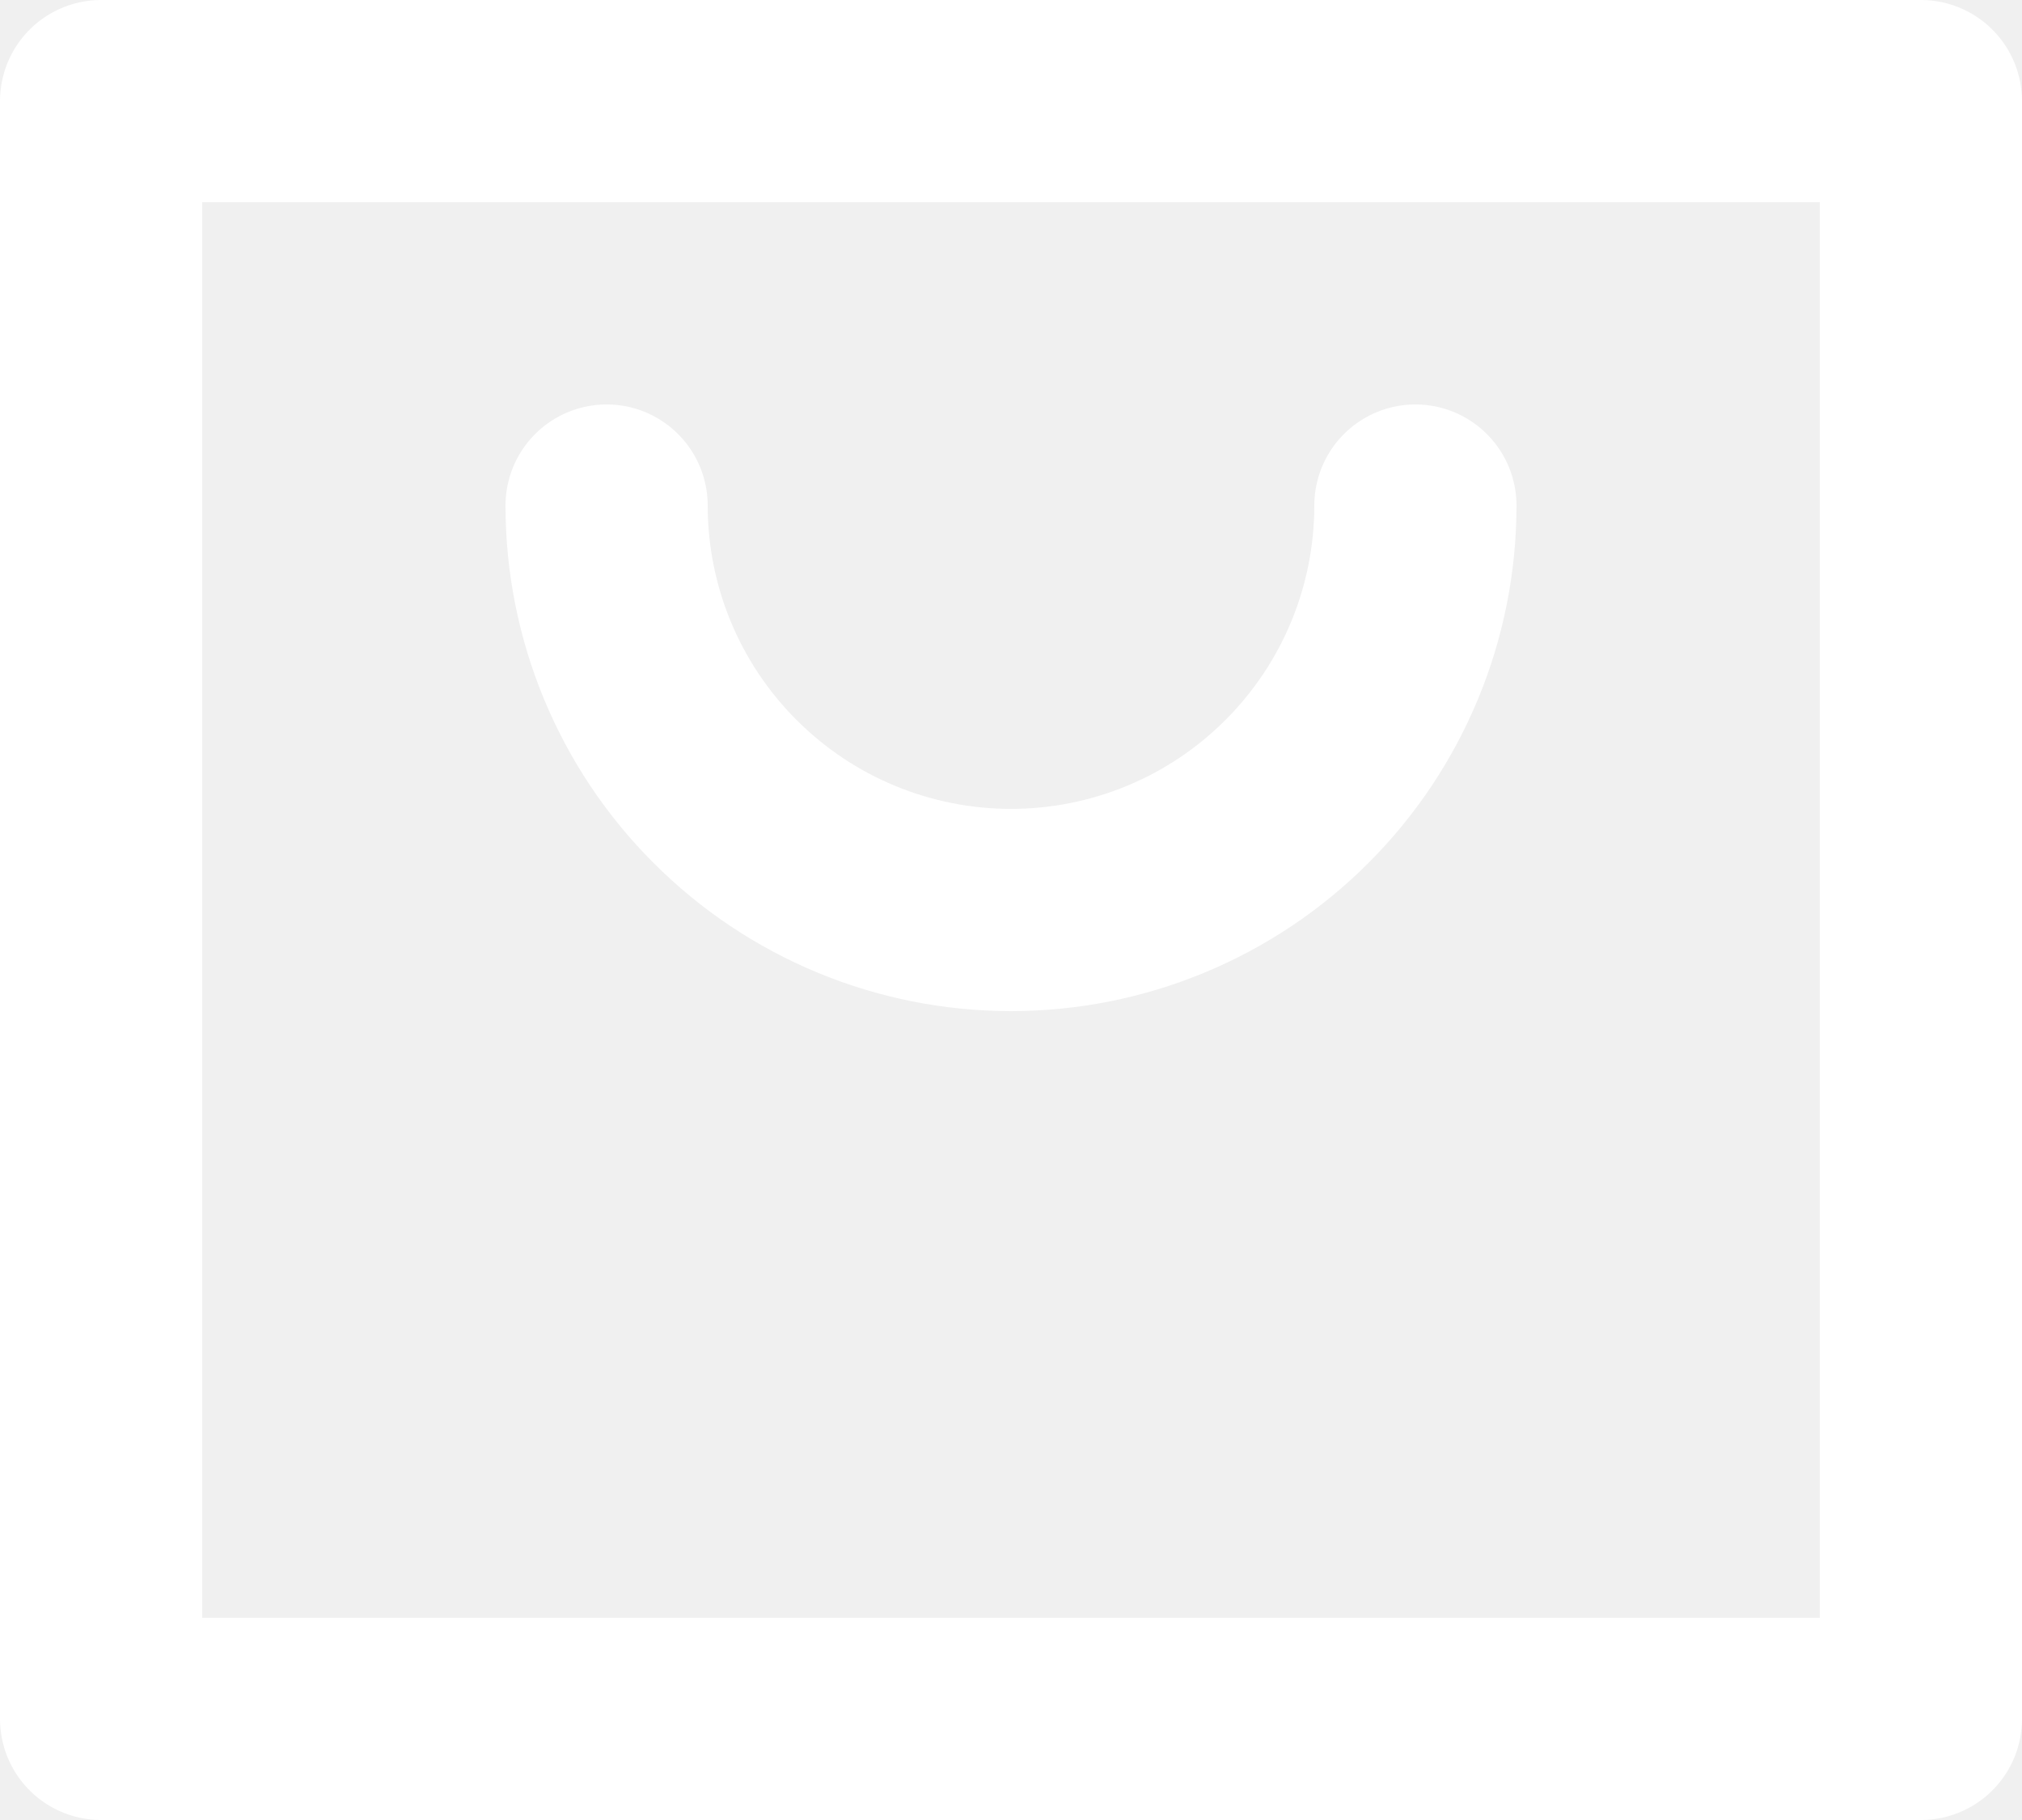
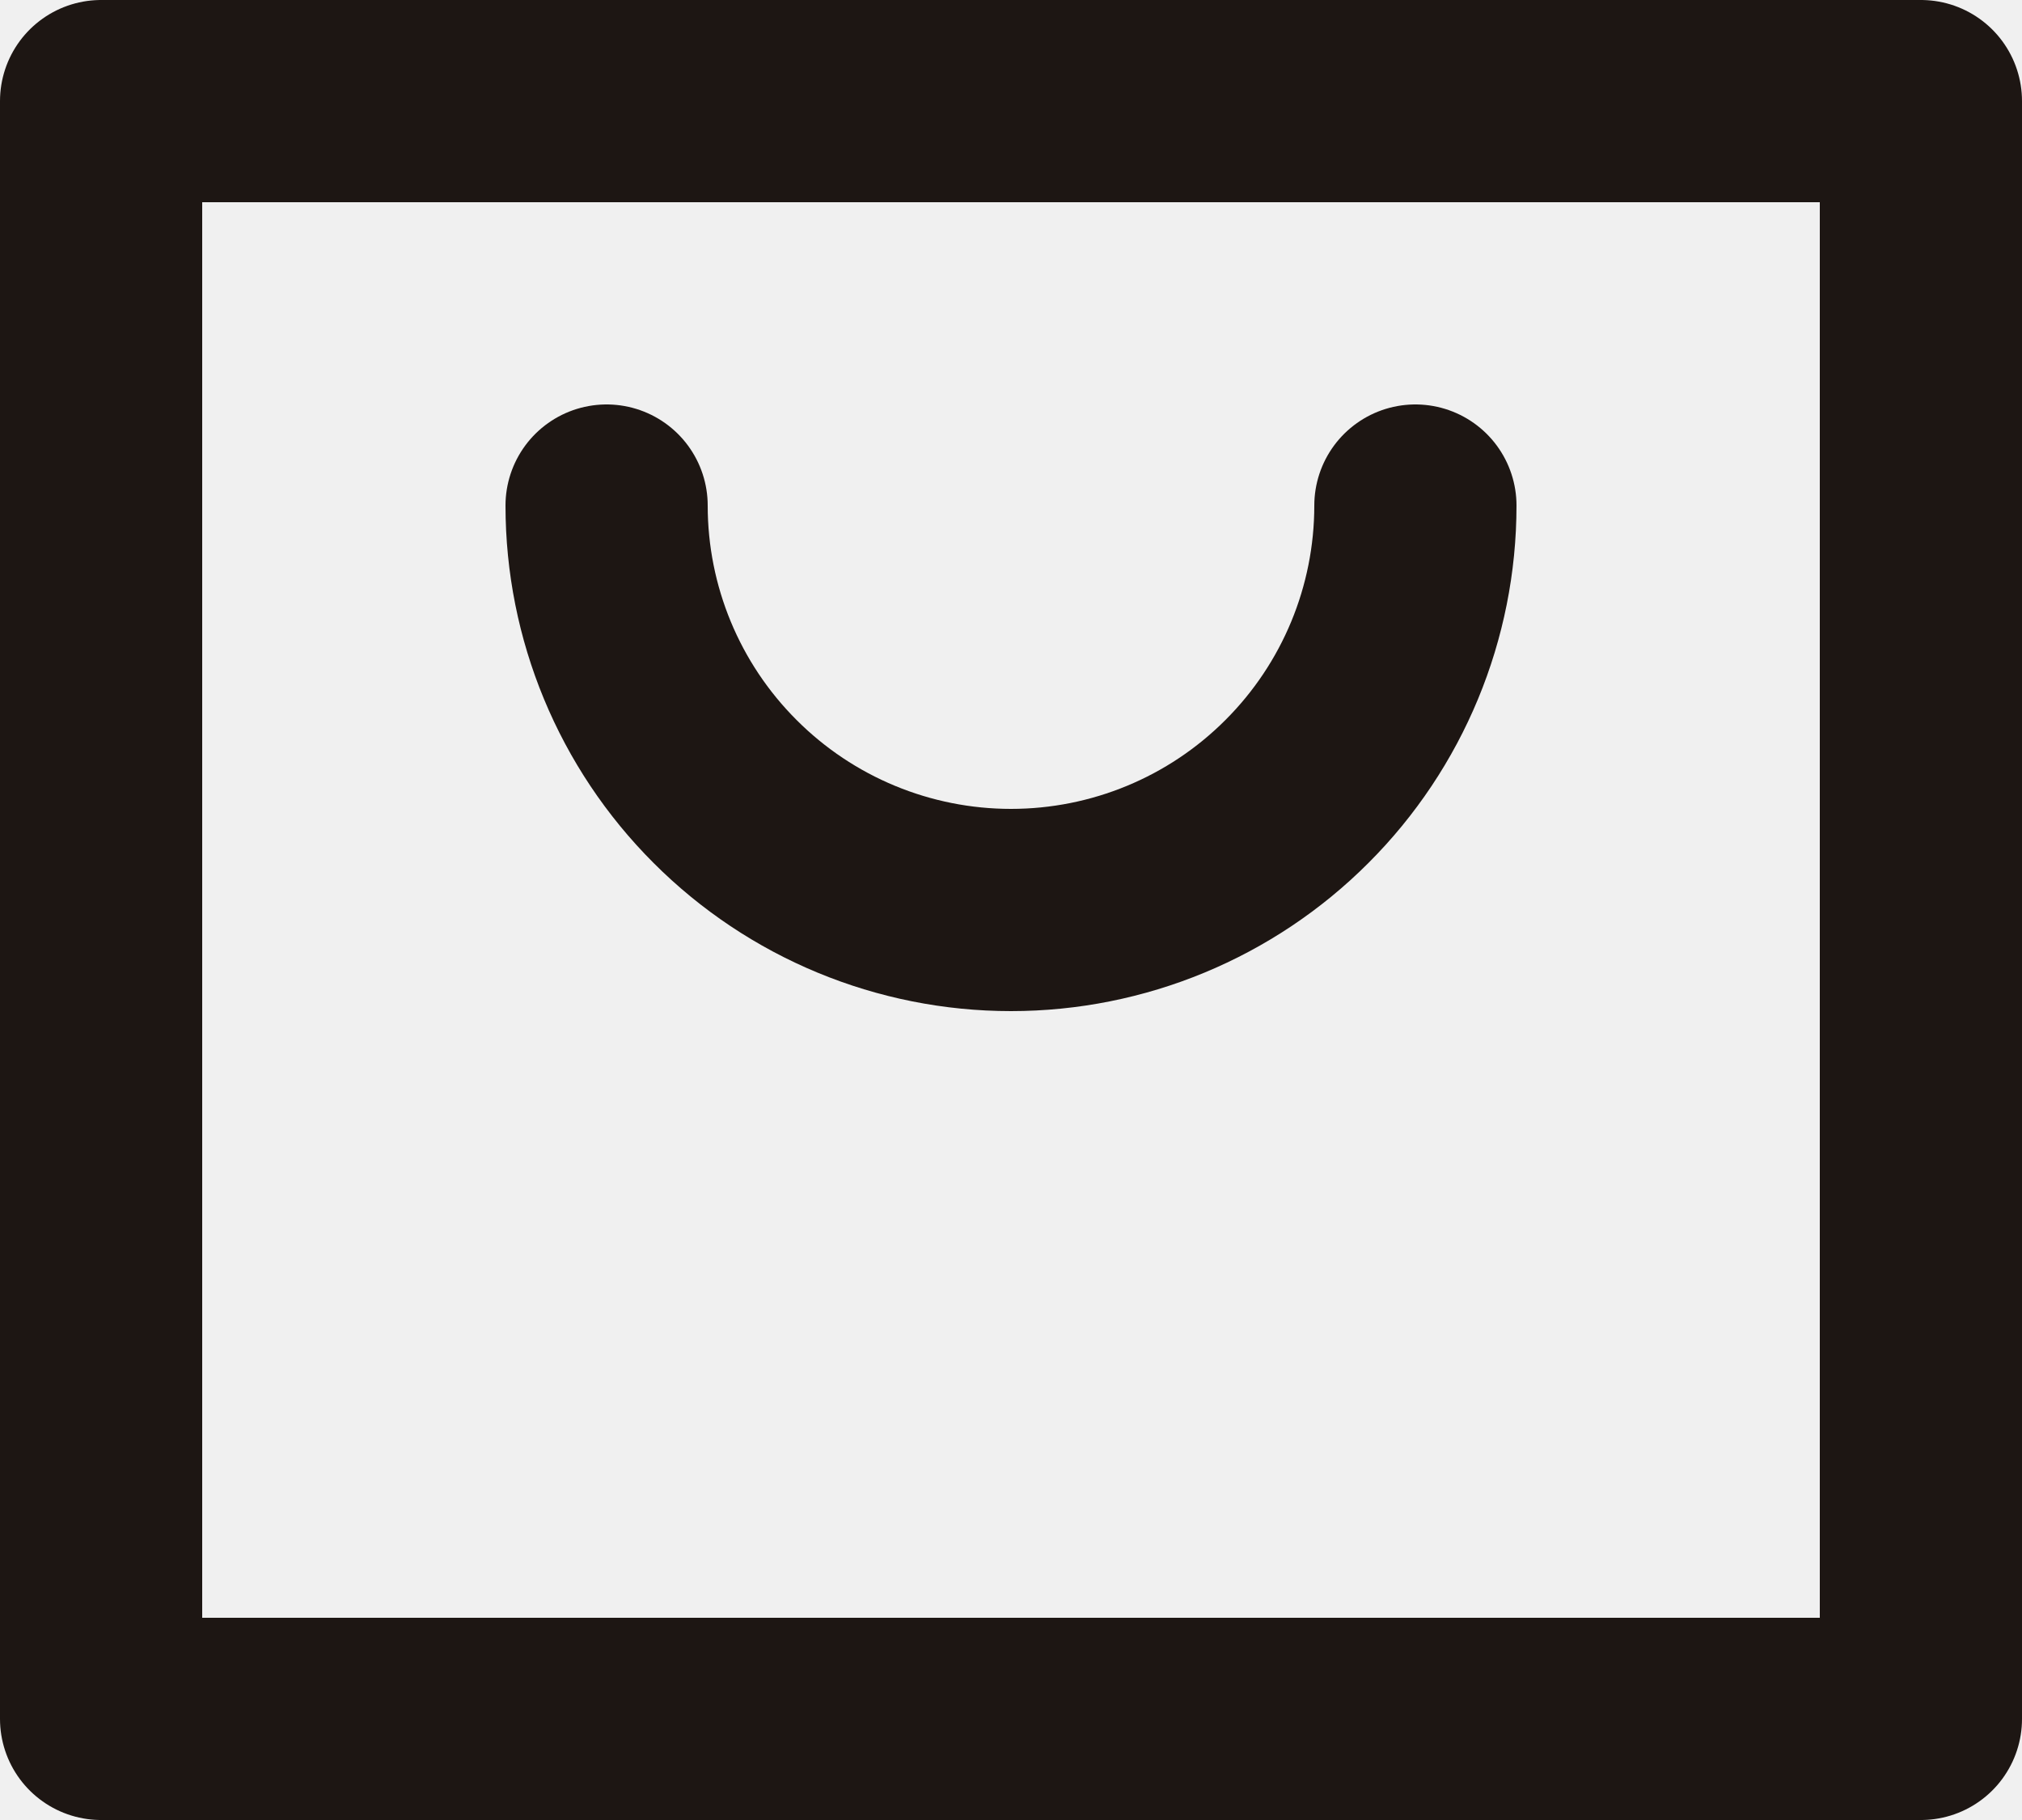
<svg xmlns="http://www.w3.org/2000/svg" width="20" height="18" viewBox="0 0 20 18" fill="none">
-   <path d="M14 5C14 6.061 13.579 7.078 12.828 7.828C12.078 8.579 11.061 9 10 9C8.939 9 7.922 8.579 7.172 7.828C6.421 7.078 6 6.061 6 5M1 1H19V17H1V1Z" stroke="white" stroke-width="2" stroke-linecap="round" stroke-linejoin="round" />
+   <path d="M14 5C14 6.061 13.579 7.078 12.828 7.828C12.078 8.579 11.061 9 10 9C8.939 9 7.922 8.579 7.172 7.828C6.421 7.078 6 6.061 6 5M1 1H19V17H1V1Z" stroke="#1D1613" stroke-width="2" stroke-linecap="round" stroke-linejoin="round" />
</svg>
